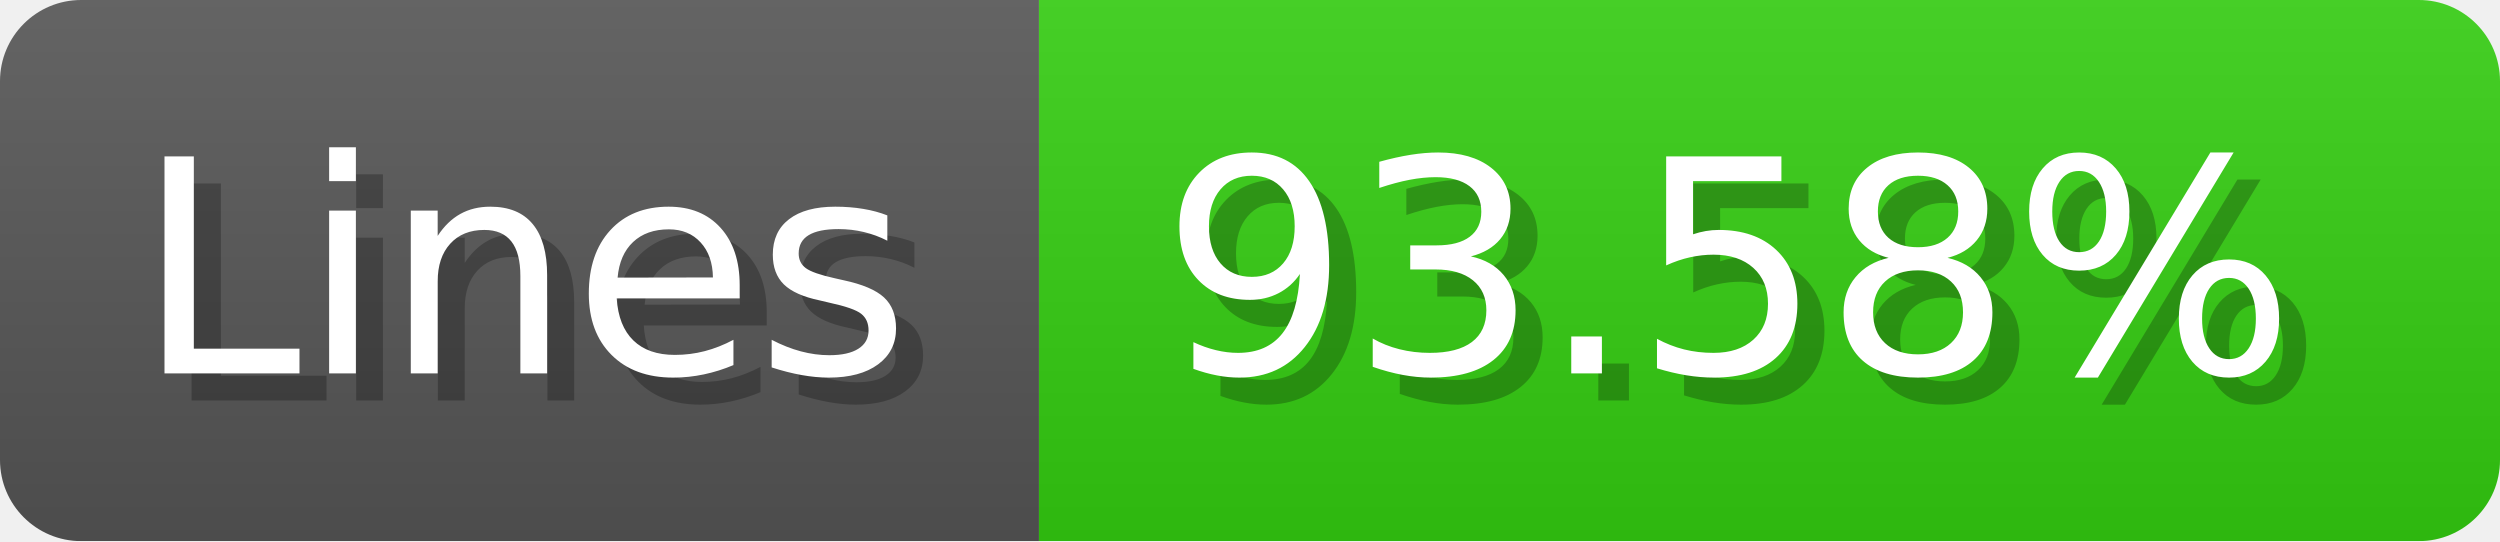
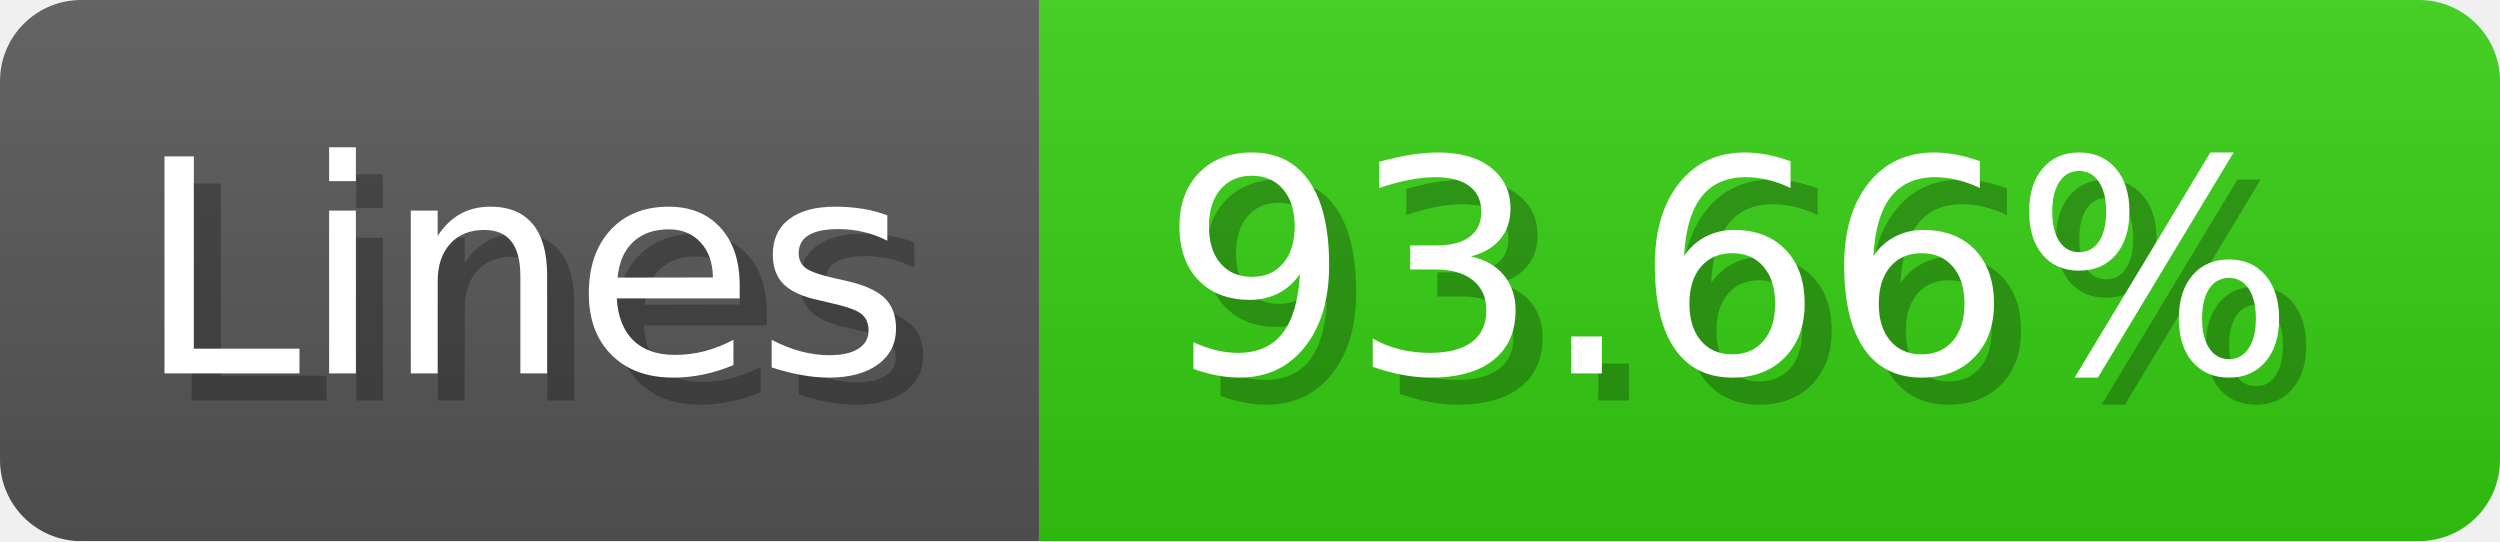
- <svg xmlns="http://www.w3.org/2000/svg" width="92.4" height="20" viewBox="0 0 924 200" role="img" aria-label="Lines: 93.58%">
+ <svg xmlns="http://www.w3.org/2000/svg" width="92.4" height="20" viewBox="0 0 924 200" role="img" aria-label="Lines: 93.66%">
  <linearGradient id="a" x2="0" y2="100%">
    <stop offset="0" stop-opacity=".1" stop-color="#EEE" />
    <stop offset="1" stop-opacity=".1" />
  </linearGradient>
  <mask id="m">
    <rect width="924" height="200" rx="30" fill="#FFF" />
  </mask>
  <g mask="url(#m)">
    <rect width="384" height="200" fill="#555" />
    <rect width="540" height="200" fill="#3C1" x="384" />
    <rect width="924" height="200" fill="url(#a)" />
  </g>
  <g aria-hidden="true" fill="#fff" text-anchor="start" font-family="Verdana,DejaVu Sans,sans-serif" font-size="110">
    <text x="60" y="148" textLength="284" fill="#000" opacity="0.25">Lines</text>
    <text x="50" y="138" textLength="284">Lines</text>
-     <text x="439" y="148" textLength="440" fill="#000" opacity="0.25">93.58%</text>
-     <text x="429" y="138" textLength="440">93.58%</text>
+     <text x="439" y="148" textLength="440" fill="#000" opacity="0.25">93.66%</text>
+     <text x="429" y="138" textLength="440">93.66%</text>
  </g>
</svg>
